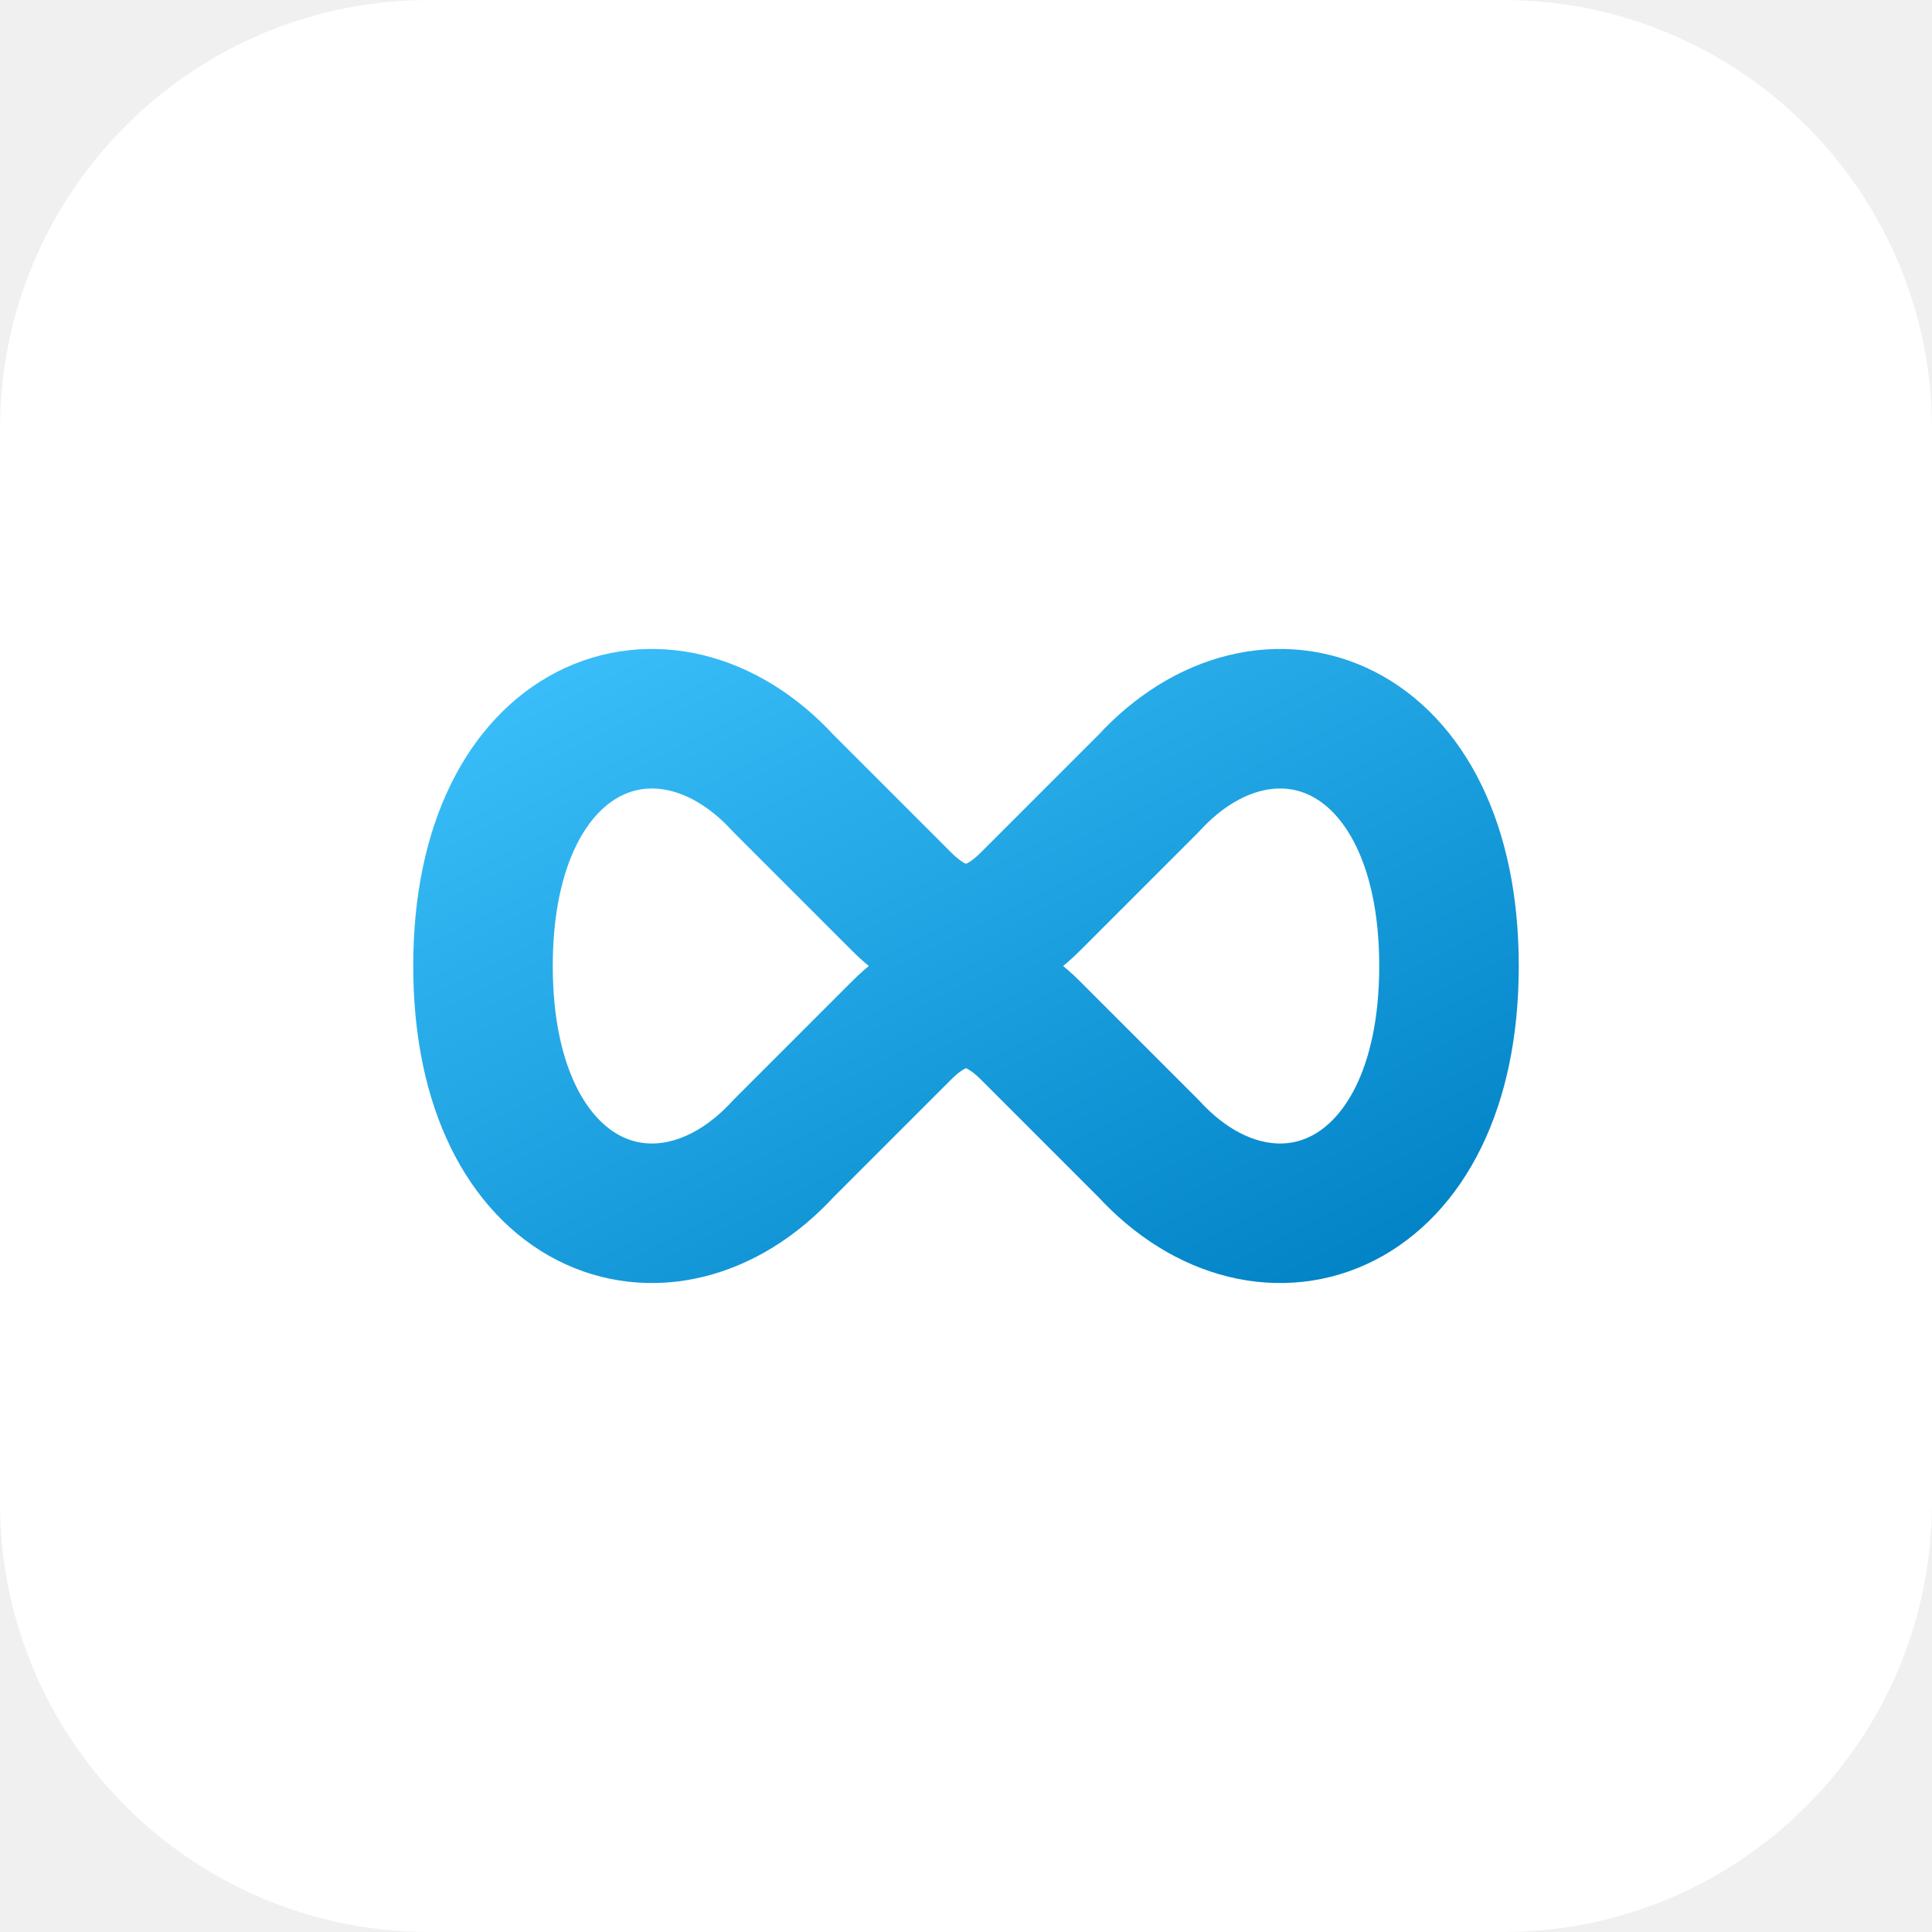
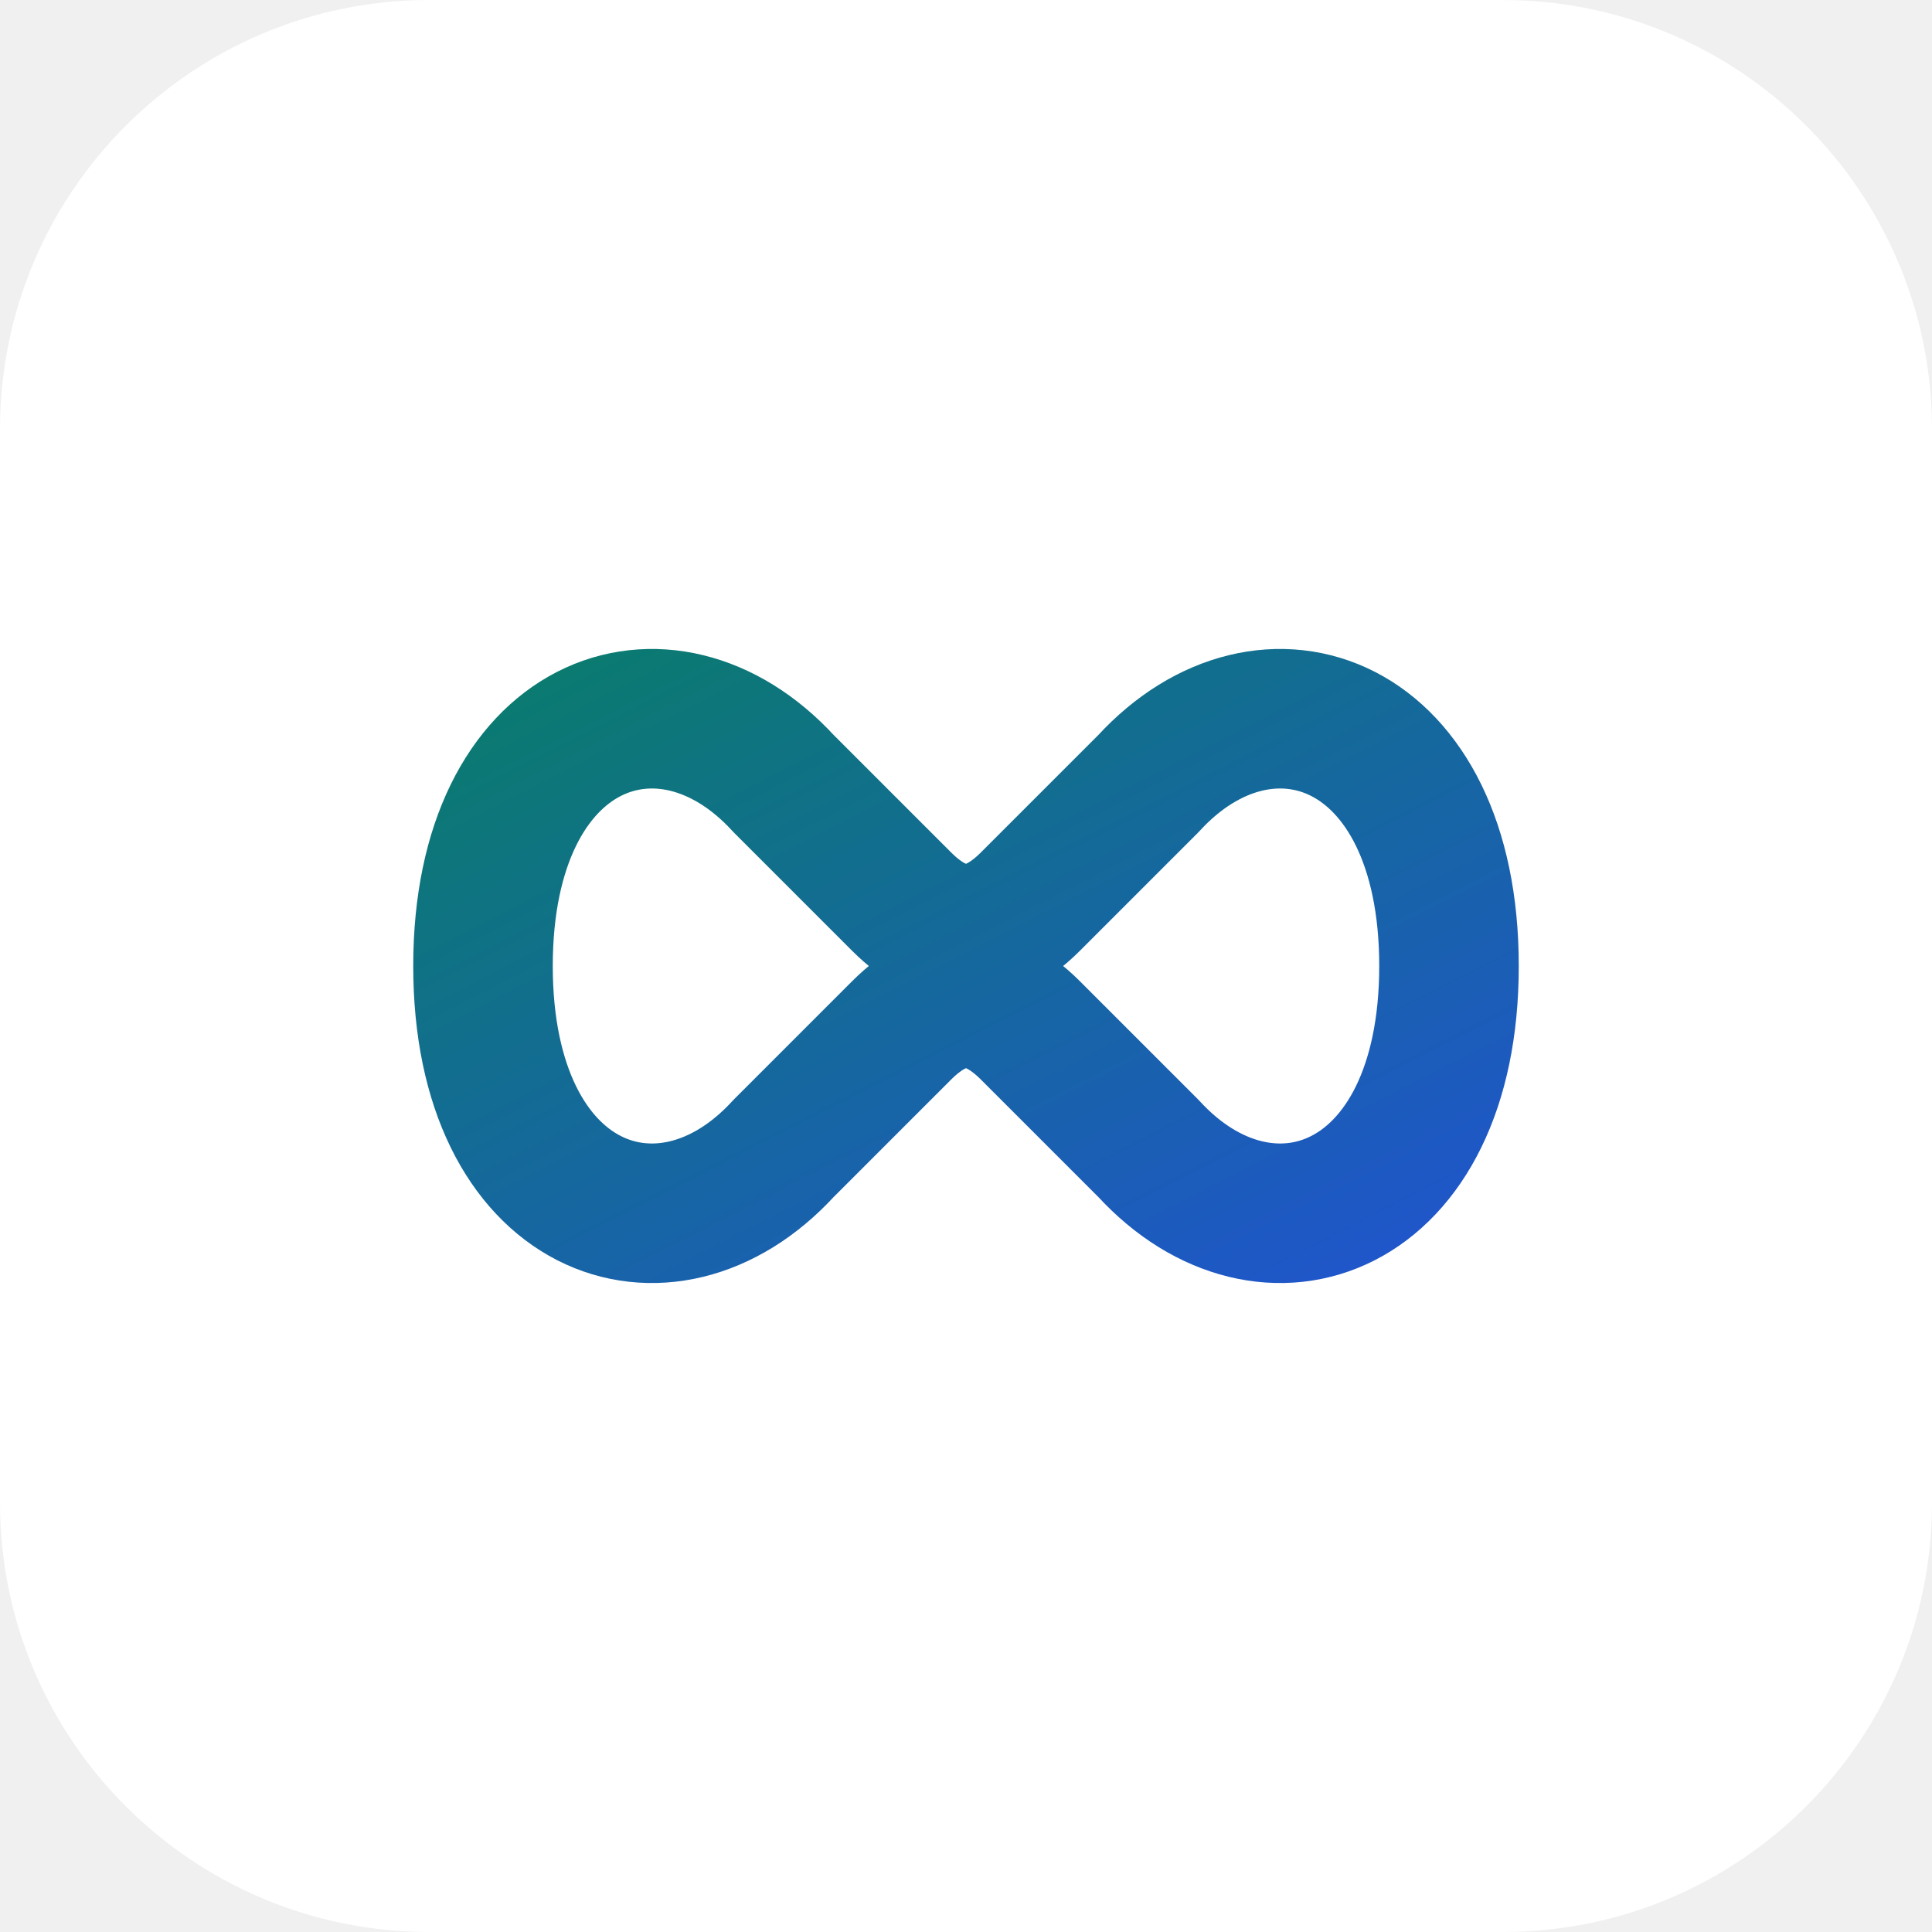
<svg xmlns="http://www.w3.org/2000/svg" viewBox="0 0 180 180" width="180" height="180">
  <defs>
-     <linearGradient id="sky" x1="0" y1="0" x2="1" y2="1">
-       <stop offset="0%" stop-color="#38bdf8" />
-       <stop offset="100%" stop-color="#0284c7" />
+     <linearGradient id="mark" x1="0" y1="0" x2="1" y2="1">
+       <stop offset="0%" stop-color="#0B7A71" />
+       <stop offset="100%" stop-color="#1F56C9" />
    </linearGradient>
  </defs>
  <rect width="180" height="180" rx="40" fill="#ffffff" />
-   <path d="M 45 90 C 45 67 62 61 73 73 L 84 84 Q 90 90 96 84 L 107 73 C 118 61 135 67 135 90 C 135 113 118 119 107 107 L 96 96 Q 90 90 84 96 L 73 107 C 62 119 45 113 45 90 Z" fill="none" stroke="url(#sky)" stroke-width="13" stroke-linecap="round" stroke-linejoin="round" />
+   <path d="M 45 90 C 45 67 62 61 73 73 L 84 84 Q 90 90 96 84 L 107 73 C 118 61 135 67 135 90 C 135 113 118 119 107 107 L 96 96 Q 90 90 84 96 L 73 107 C 62 119 45 113 45 90 Z" fill="none" stroke="url(#mark)" stroke-width="13" stroke-linecap="round" stroke-linejoin="round" />
</svg>
